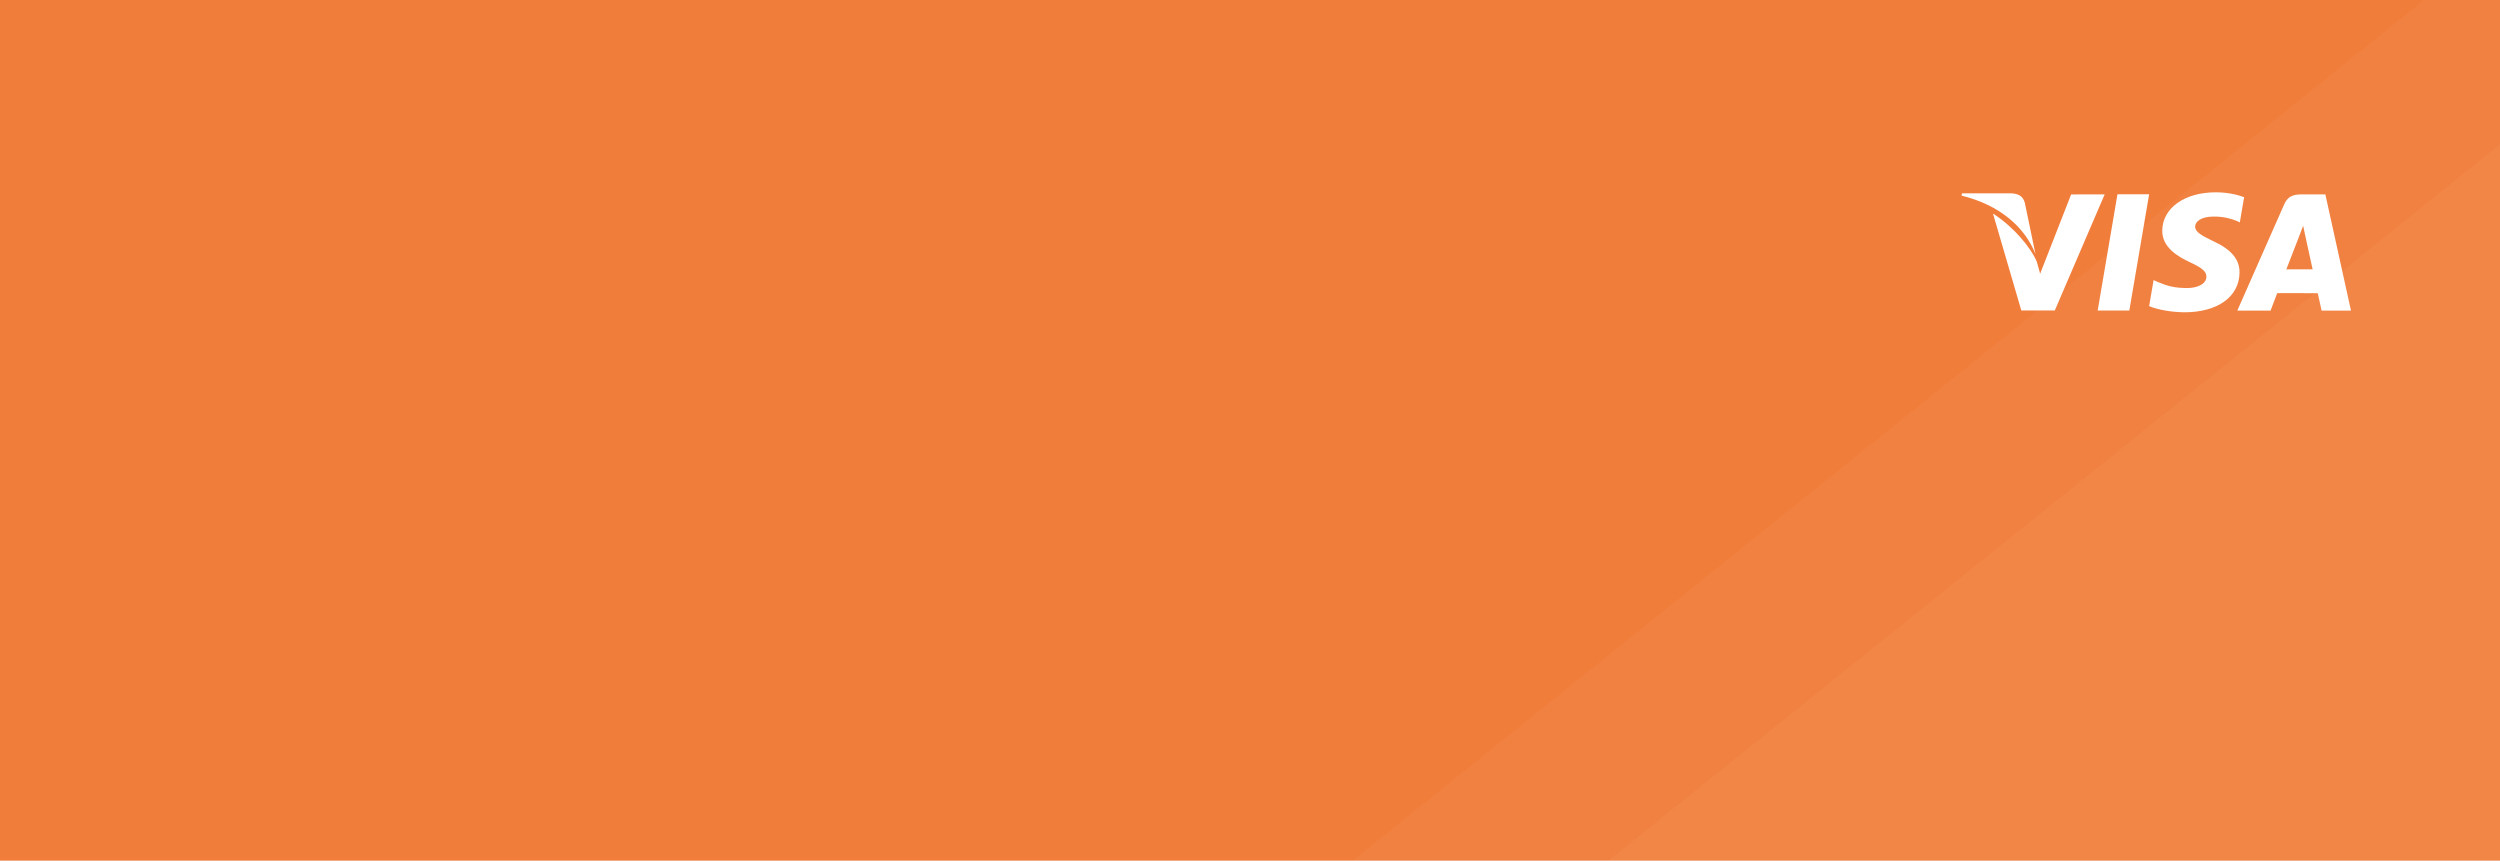
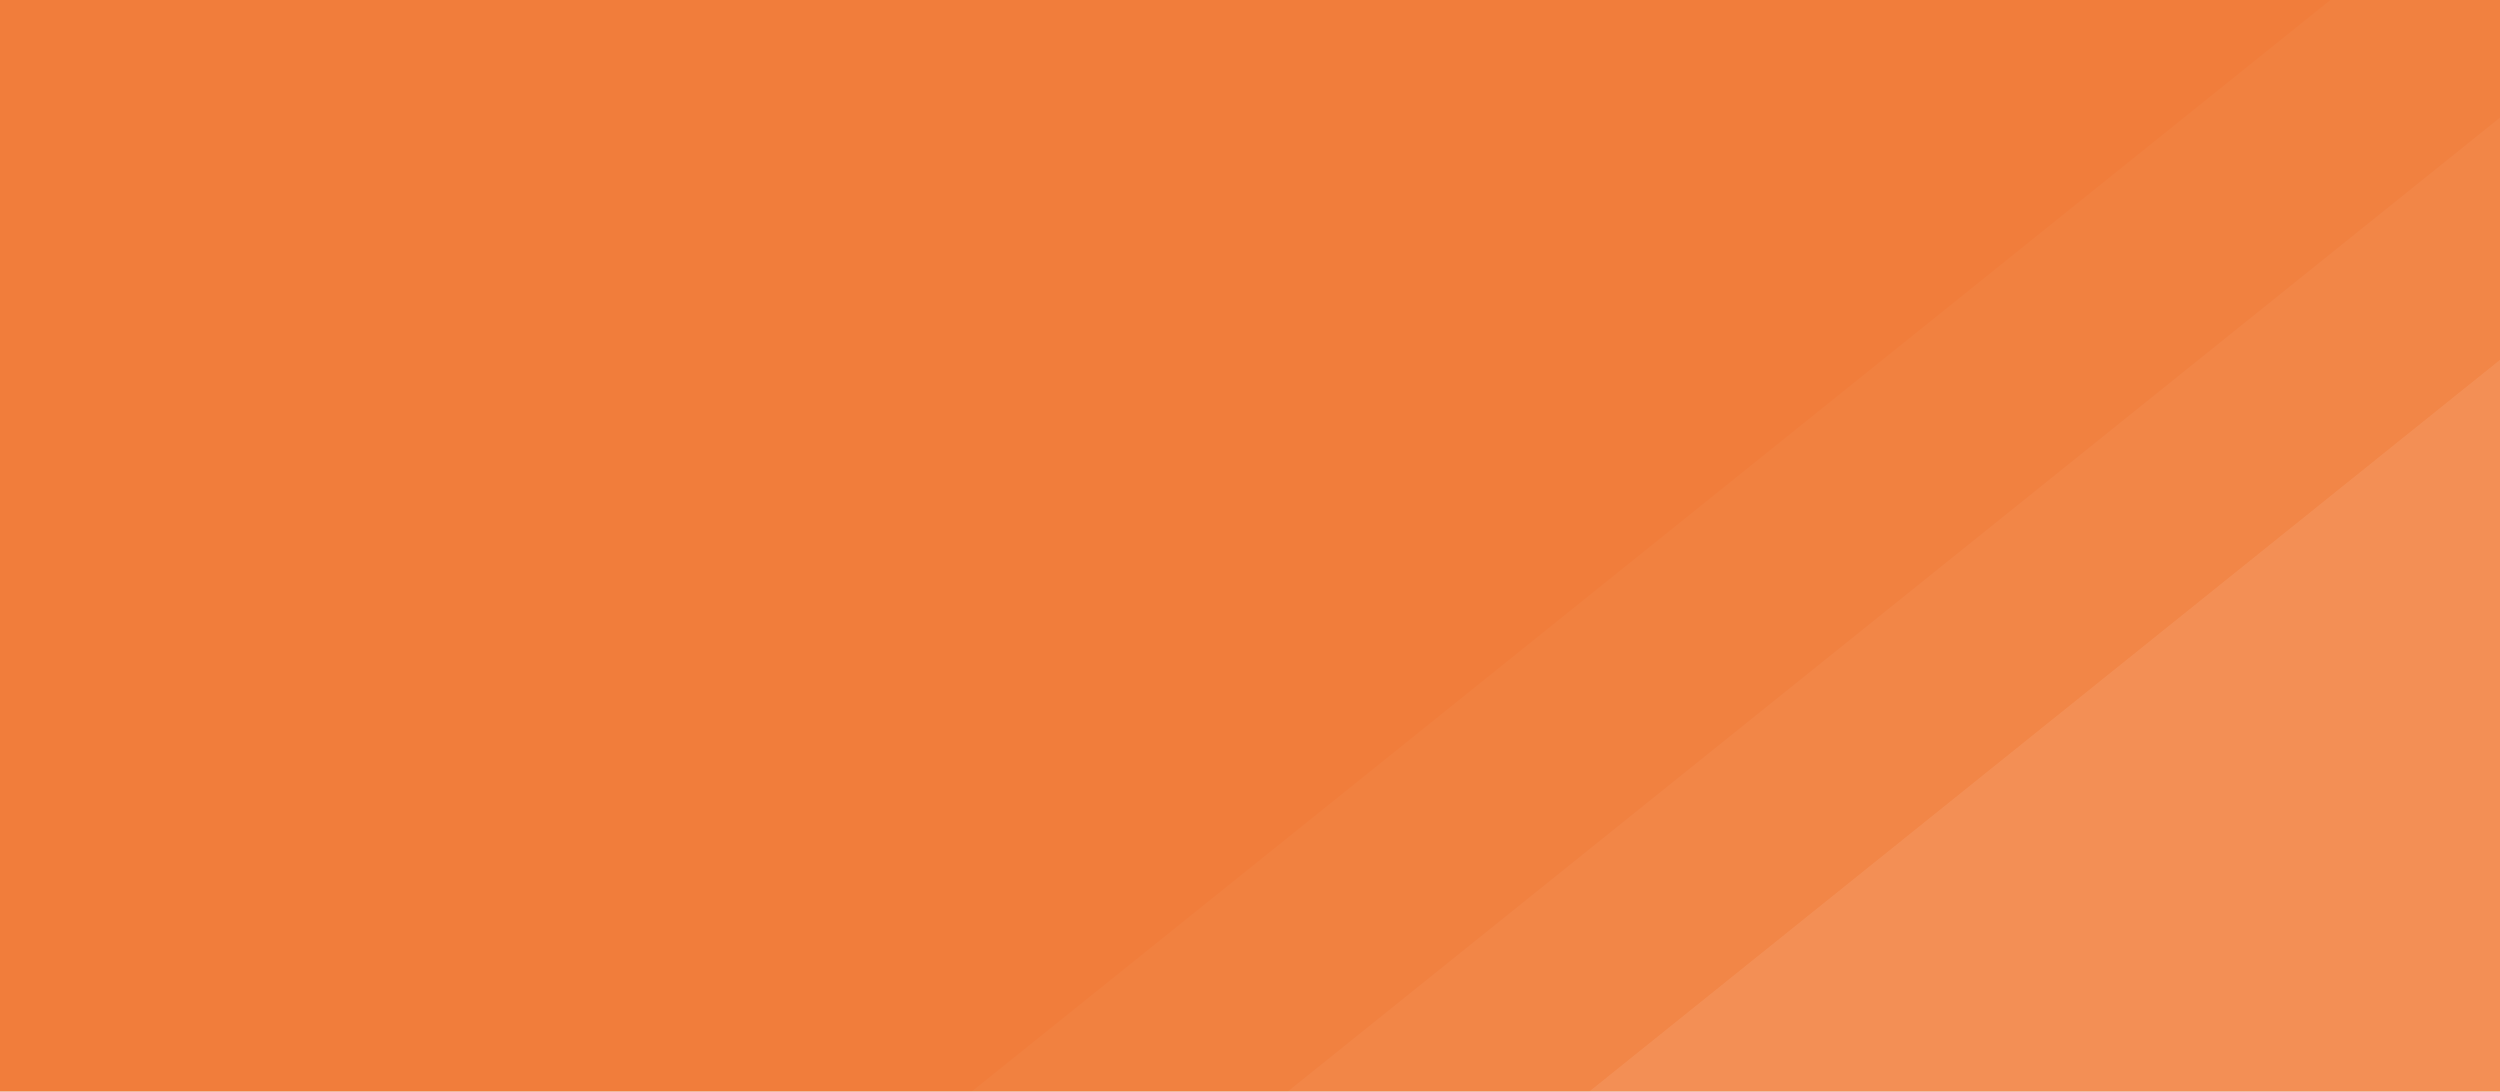
- <svg xmlns="http://www.w3.org/2000/svg" width="520" height="179" viewBox="0 0 520 179" fill="none">
-   <g clip-path="url(#clip0_91_98468)">
-     <rect width="520" height="179" transform="matrix(-1 0 0 1 520 0)" fill="#F17D3B" />
-     <path d="M517.624 -10.766L712.609 231.938L356.39 518.12L161.405 275.416L517.624 -10.766Z" fill="white" fill-opacity="0.03" />
-     <path d="M543.929 10.765L738.914 253.469L382.695 539.651L187.71 296.947L543.929 10.765Z" fill="white" fill-opacity="0.04" />
-     <path d="M440.433 40.414L436.316 64.594H442.9L447.02 40.414H440.433Z" fill="white" />
-     <path d="M430.795 40.443L424.347 56.933L423.659 54.443C422.388 51.443 418.778 47.134 414.539 44.419L420.435 64.584L427.402 64.572L437.77 40.438L430.795 40.443Z" fill="white" />
-     <path d="M421.161 42.175C420.778 40.703 419.669 40.264 418.292 40.211H408.085L408 40.692C415.944 42.621 421.2 47.269 423.381 52.857L421.161 42.175Z" fill="white" />
-     <path d="M460.363 45.051C462.517 45.017 464.078 45.488 465.291 45.976L465.885 46.256L466.776 41.015C465.472 40.525 463.428 40 460.878 40C454.372 40 449.786 43.28 449.751 47.98C449.709 51.453 453.017 53.392 455.517 54.549C458.082 55.736 458.942 56.49 458.931 57.55C458.91 59.168 456.885 59.911 454.994 59.911C452.357 59.911 450.957 59.546 448.794 58.644L447.946 58.258L447.02 63.67C448.56 64.346 451.404 64.928 454.355 64.958C461.276 64.958 465.773 61.717 465.821 56.695C465.85 53.948 464.094 51.851 460.289 50.131C457.986 49.009 456.577 48.263 456.59 47.131C456.59 46.126 457.786 45.051 460.363 45.051Z" fill="white" />
-     <path d="M483.675 40.438H478.588C477.008 40.438 475.833 40.868 475.139 42.444L465.363 64.604H472.277C472.277 64.604 473.405 61.624 473.661 60.972C474.418 60.972 481.135 60.982 482.092 60.982C482.288 61.826 482.895 64.604 482.895 64.604H489.003L483.675 40.438ZM475.556 56.023C476.097 54.634 478.179 49.265 478.179 49.265C478.143 49.331 478.715 47.867 479.056 46.956L479.499 49.041C479.499 49.041 480.761 54.814 481.025 56.023H475.556Z" fill="white" />
+ <svg xmlns="http://www.w3.org/2000/svg" width="410" height="179" viewBox="0 0 410 179" fill="none">
+   <g clip-path="url(#clip0_146_81542)">
+     <rect width="410" height="179" transform="matrix(-1 0 0 1 410 0)" fill="#F17D3B" />
+     <path d="M419.53 -30.003L609.76 206.781L262.229 485.983L71.999 249.199L419.53 -30.003Z" fill="white" fill-opacity="0.03" />
+     <path d="M445.194 -9.003L635.424 227.781L287.893 506.983L97.663 270.199L445.194 -9.003Z" fill="white" fill-opacity="0.04" />
+     <path d="M468.524 11.997L658.754 248.781L311.223 527.983L120.993 291.199L468.524 11.997Z" fill="white" fill-opacity="0.08" />
  </g>
  <defs>
-     <clipPath id="clip0_91_98468">
-       <rect width="520" height="179" fill="white" transform="matrix(-1 0 0 1 520 0)" />
+     <clipPath id="clip0_146_81542">
+       <rect width="410" height="179" fill="white" transform="matrix(-1 0 0 1 410 0)" />
    </clipPath>
  </defs>
</svg>
